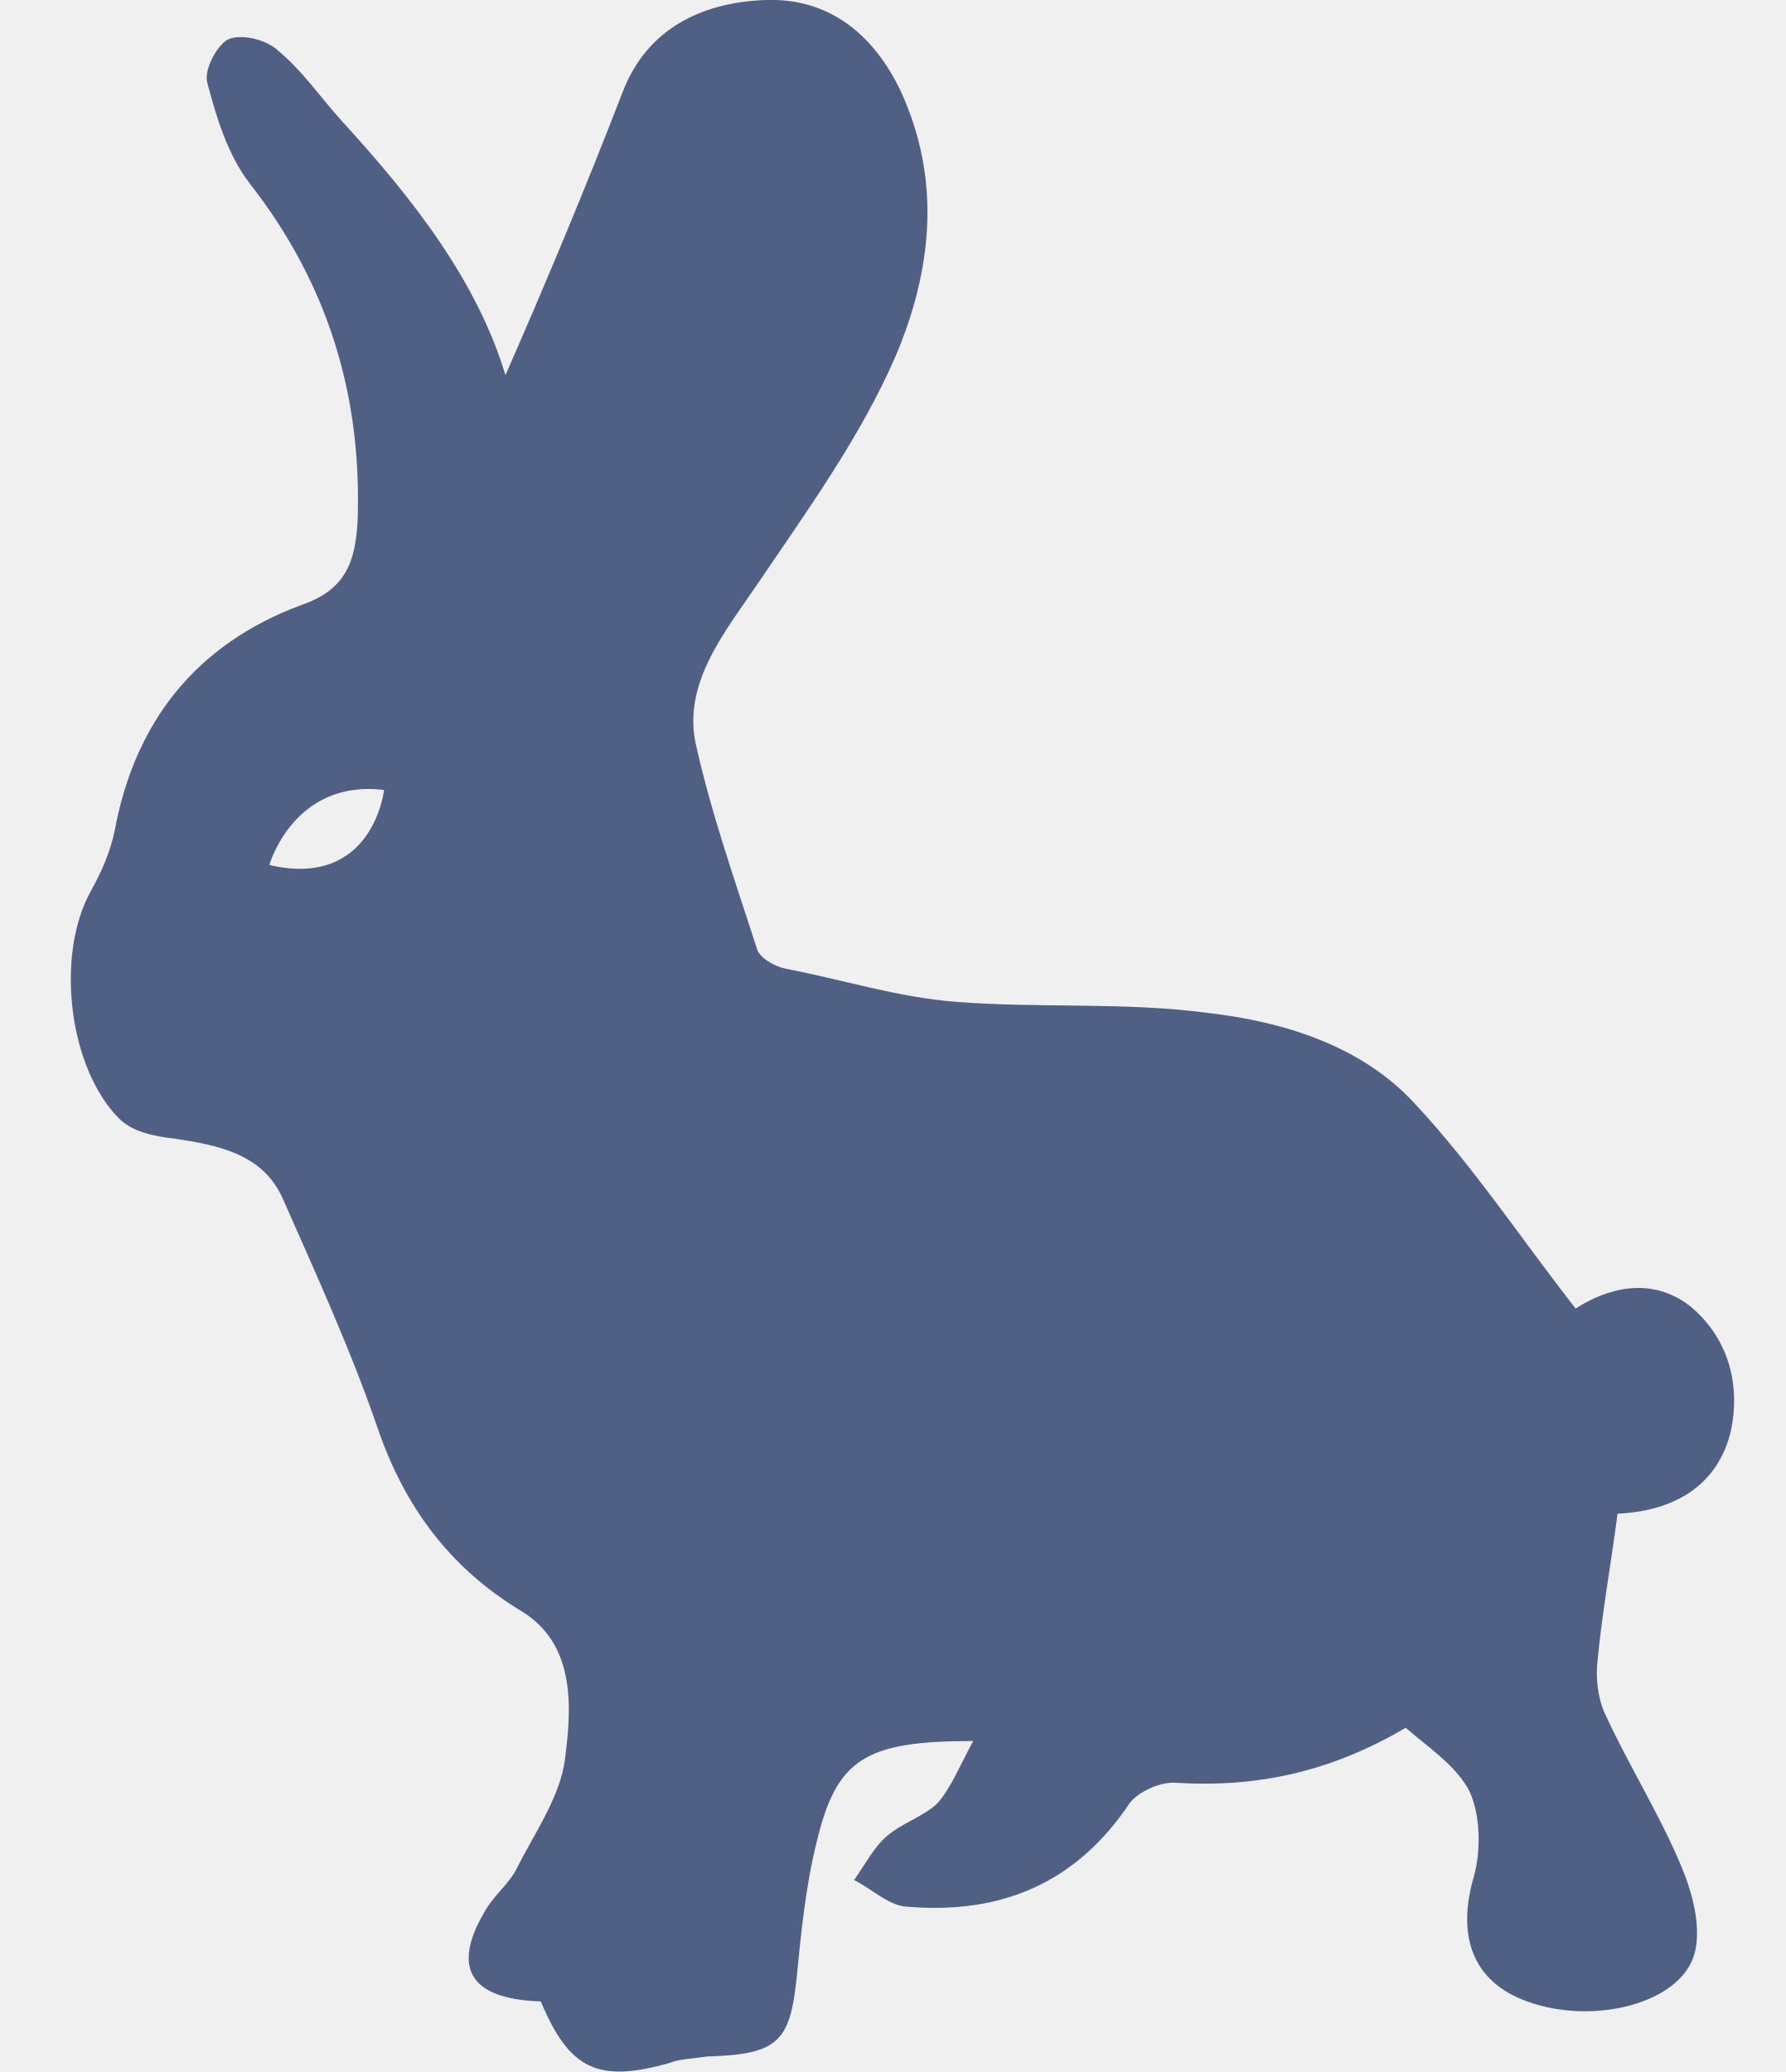
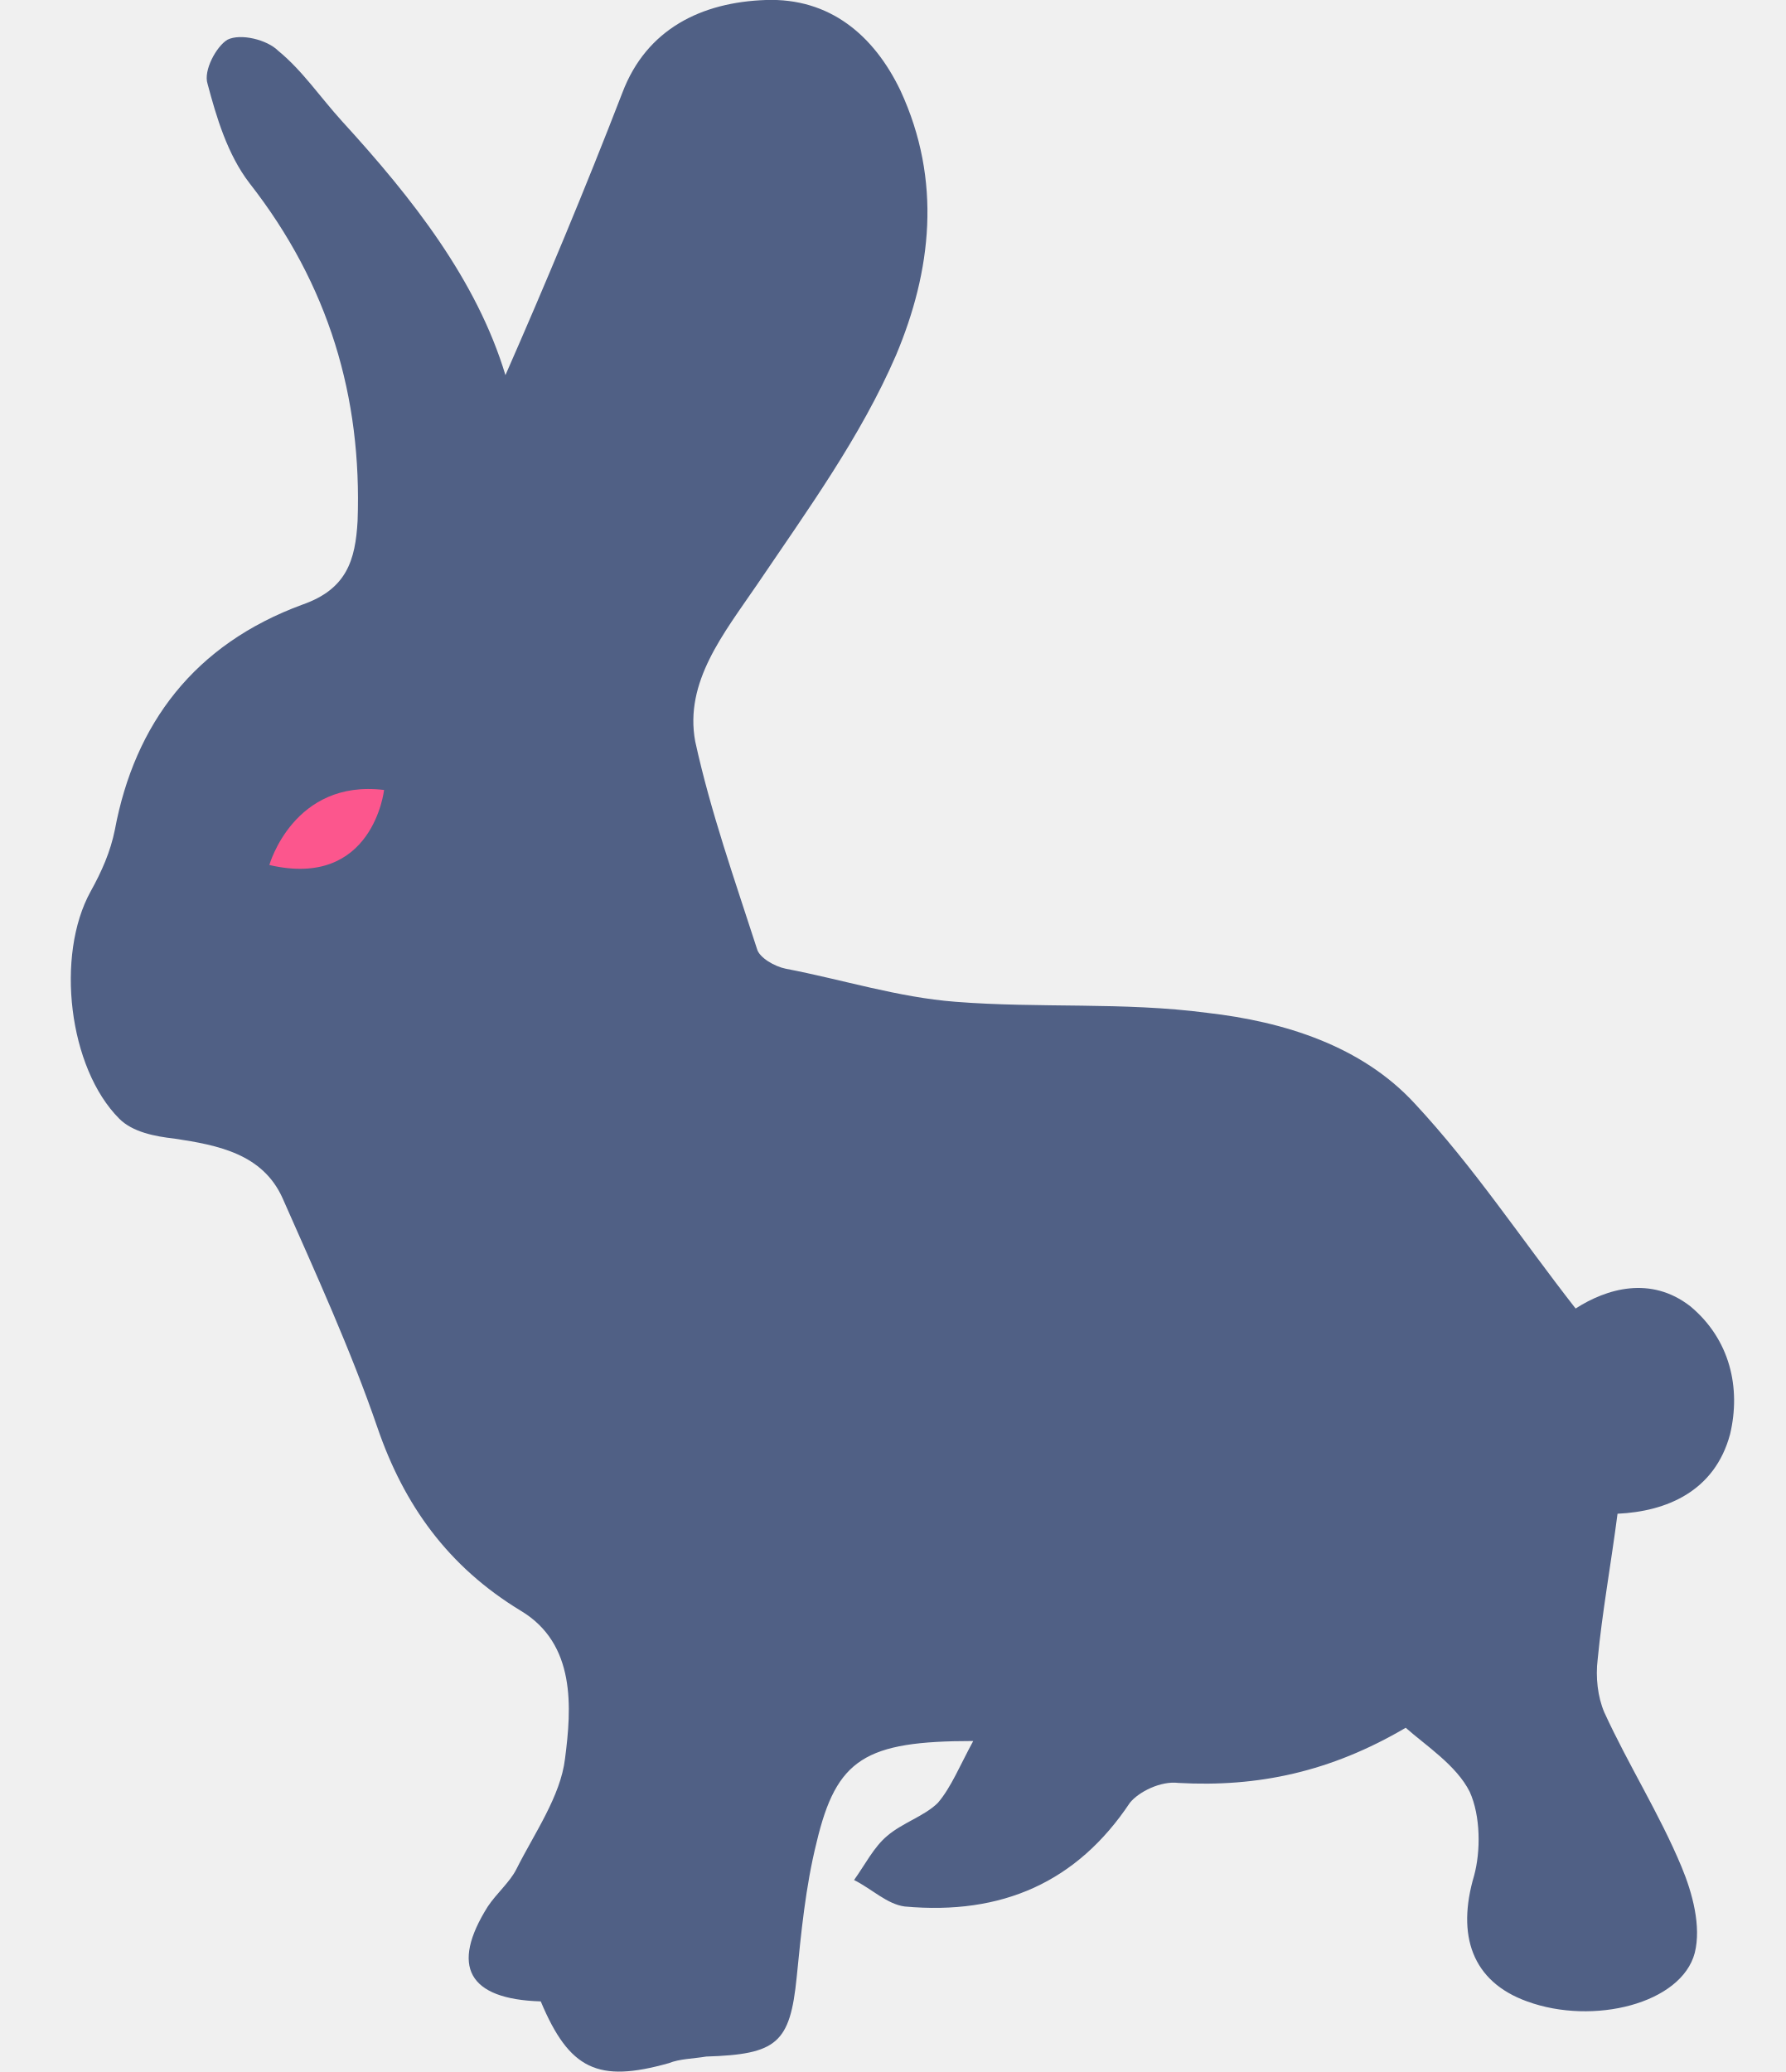
- <svg xmlns="http://www.w3.org/2000/svg" viewBox="-29 5.1 80.7 93.9" width="81" height="94">
-   <style>.st0{fill:#506085}</style>
-   <path class="st0" d="M47.5 64.3c-1.8-1.4-3.8-.8-5.2.1-2.5-3.2-4.6-6.4-7.3-9.3-2.4-2.6-5.9-3.7-9.4-4.1-3.8-.5-7.6-.2-11.4-.5-2.6-.2-5.1-1-7.7-1.5-.5-.1-1.2-.5-1.3-.9-1-3.1-2.1-6.2-2.8-9.4-.5-2.7 1.3-4.9 2.8-7.1 2.3-3.4 4.7-6.7 6.3-10.4 1.6-3.8 2.1-7.9.2-12C10.5 6.7 8.5 5 5.6 5.1 2.7 5.2.2 6.4-.9 9.3c-1.7 4.4-3.5 8.7-5.3 12.8-1.3-4.3-4.2-8-7.4-11.5-1-1.1-1.8-2.3-2.9-3.2-.5-.5-1.7-.8-2.3-.5-.5.3-1.1 1.4-.9 2 .4 1.5.9 3.2 1.9 4.5 3.6 4.6 5.1 9.7 4.9 15.3-.1 1.8-.5 3.1-2.5 3.8-4.9 1.8-7.6 5.4-8.5 10.2-.2 1-.6 1.9-1.1 2.8-1.6 2.9-1 8 1.3 10.3.6.6 1.6.8 2.5.9 2 .3 4 .7 4.9 2.7 1.5 3.4 3.1 6.9 4.3 10.4s3.2 6.3 6.5 8.3c2.5 1.5 2.3 4.4 2 6.7-.2 1.7-1.4 3.4-2.2 5-.3.6-.9 1.1-1.3 1.7-1.7 2.7-.9 4.2 2.4 4.3 1.3 3.1 2.6 3.7 5.8 2.8.5-.2 1.1-.2 1.7-.3 3.2-.1 3.8-.6 4.1-3.6.2-2 .4-4.1.9-6.1.9-3.8 2.2-4.6 7.1-4.6-.6 1.1-1 2.1-1.6 2.8-.6.6-1.6.9-2.3 1.5-.6.5-1 1.3-1.5 2 .8.4 1.5 1.1 2.3 1.2 4.4.4 7.8-1.1 10.2-4.7.4-.5 1.4-1 2.2-.9 3.6.2 6.9-.5 10.3-2.5.9.8 2.3 1.7 2.9 2.9.5 1.1.5 2.7.2 3.8-.8 2.7-.1 4.8 2.4 5.7 3 1.1 7 .1 7.6-2.2.3-1.2-.1-2.7-.6-3.9-1-2.4-2.4-4.6-3.5-7-.3-.7-.4-1.6-.3-2.4.2-2.1.6-4.3.9-6.6 2.2-.1 4.4-1 5.1-3.6.5-2.1 0-4.3-1.8-5.8zm-64.4-20s1.1-3.9 5.2-3.4c0 0-.5 4.5-5.2 3.4z" />
+ <svg xmlns="http://www.w3.org/2000/svg" width="81" height="94" viewBox="0 0 81 94" fill="none">
+   <g clip-path="url(#clip0_9_2)">
+     <rect x="11" y="33" width="11" height="11" fill="#FC568D" />
+     <path d="M76.689 59.263C74.887 57.862 72.884 58.462 71.483 59.363C68.98 56.16 66.878 52.956 64.175 50.053C61.773 47.45 58.269 46.349 54.765 45.949C50.961 45.448 47.157 45.749 43.353 45.448C40.75 45.248 38.248 44.447 35.645 43.947C35.144 43.847 34.444 43.446 34.343 43.046C33.342 39.943 32.241 36.839 31.541 33.636C31.04 30.933 32.842 28.731 34.343 26.528C36.646 23.125 39.048 19.821 40.65 16.117C42.252 12.313 42.752 8.209 40.85 4.104C39.649 1.602 37.647 -0.1 34.744 -3.35407e-06C31.841 0.1 29.338 1.301 28.237 4.204C26.535 8.609 24.733 12.914 22.931 17.018C21.63 12.713 18.727 9.01 15.523 5.506C14.522 4.405 13.722 3.203 12.62 2.302C12.12 1.802 10.918 1.502 10.318 1.802C9.817 2.102 9.217 3.203 9.417 3.804C9.817 5.306 10.318 7.007 11.319 8.309C14.923 12.914 16.424 18.019 16.224 23.625C16.124 25.427 15.724 26.728 13.722 27.429C8.816 29.231 6.113 32.835 5.212 37.64C5.012 38.641 4.612 39.542 4.111 40.443C2.51 43.346 3.11 48.452 5.413 50.754C6.013 51.355 7.014 51.555 7.915 51.655C9.917 51.955 11.92 52.356 12.82 54.358C14.322 57.761 15.924 61.265 17.125 64.769C18.326 68.273 20.328 71.076 23.632 73.078C26.135 74.579 25.934 77.482 25.634 79.785C25.434 81.487 24.233 83.189 23.432 84.79C23.131 85.391 22.531 85.891 22.131 86.492C20.429 89.195 21.23 90.697 24.533 90.797C25.834 93.9 27.136 94.501 30.339 93.6C30.84 93.399 31.44 93.399 32.041 93.299C35.244 93.199 35.845 92.699 36.145 89.695C36.346 87.693 36.546 85.591 37.046 83.589C37.947 79.785 39.249 78.984 44.154 78.984C43.553 80.085 43.153 81.086 42.552 81.787C41.952 82.388 40.95 82.688 40.25 83.289C39.649 83.789 39.249 84.59 38.748 85.291C39.549 85.691 40.25 86.392 41.051 86.492C45.455 86.892 48.859 85.391 51.261 81.787C51.662 81.287 52.663 80.786 53.464 80.886C57.068 81.086 60.371 80.385 63.775 78.383C64.676 79.184 66.077 80.085 66.678 81.287C67.178 82.388 67.178 83.989 66.878 85.091C66.077 87.793 66.778 89.896 69.281 90.797C72.284 91.898 76.288 90.897 76.889 88.594C77.189 87.393 76.789 85.891 76.288 84.69C75.287 82.287 73.885 80.085 72.784 77.683C72.484 76.982 72.384 76.081 72.484 75.28C72.684 73.178 73.085 70.975 73.385 68.673C75.587 68.573 77.79 67.672 78.49 65.069C78.991 62.967 78.49 60.765 76.689 59.263ZM12.22 39.242C12.22 39.242 13.321 35.338 17.425 35.838C17.425 35.838 16.925 40.343 12.22 39.242Z" fill="#506085" />
+   </g>
+   <defs>
+     <clipPath id="clip0_9_2">
+       <rect width="81" height="94" fill="white" />
+     </clipPath>
+   </defs>
</svg>
